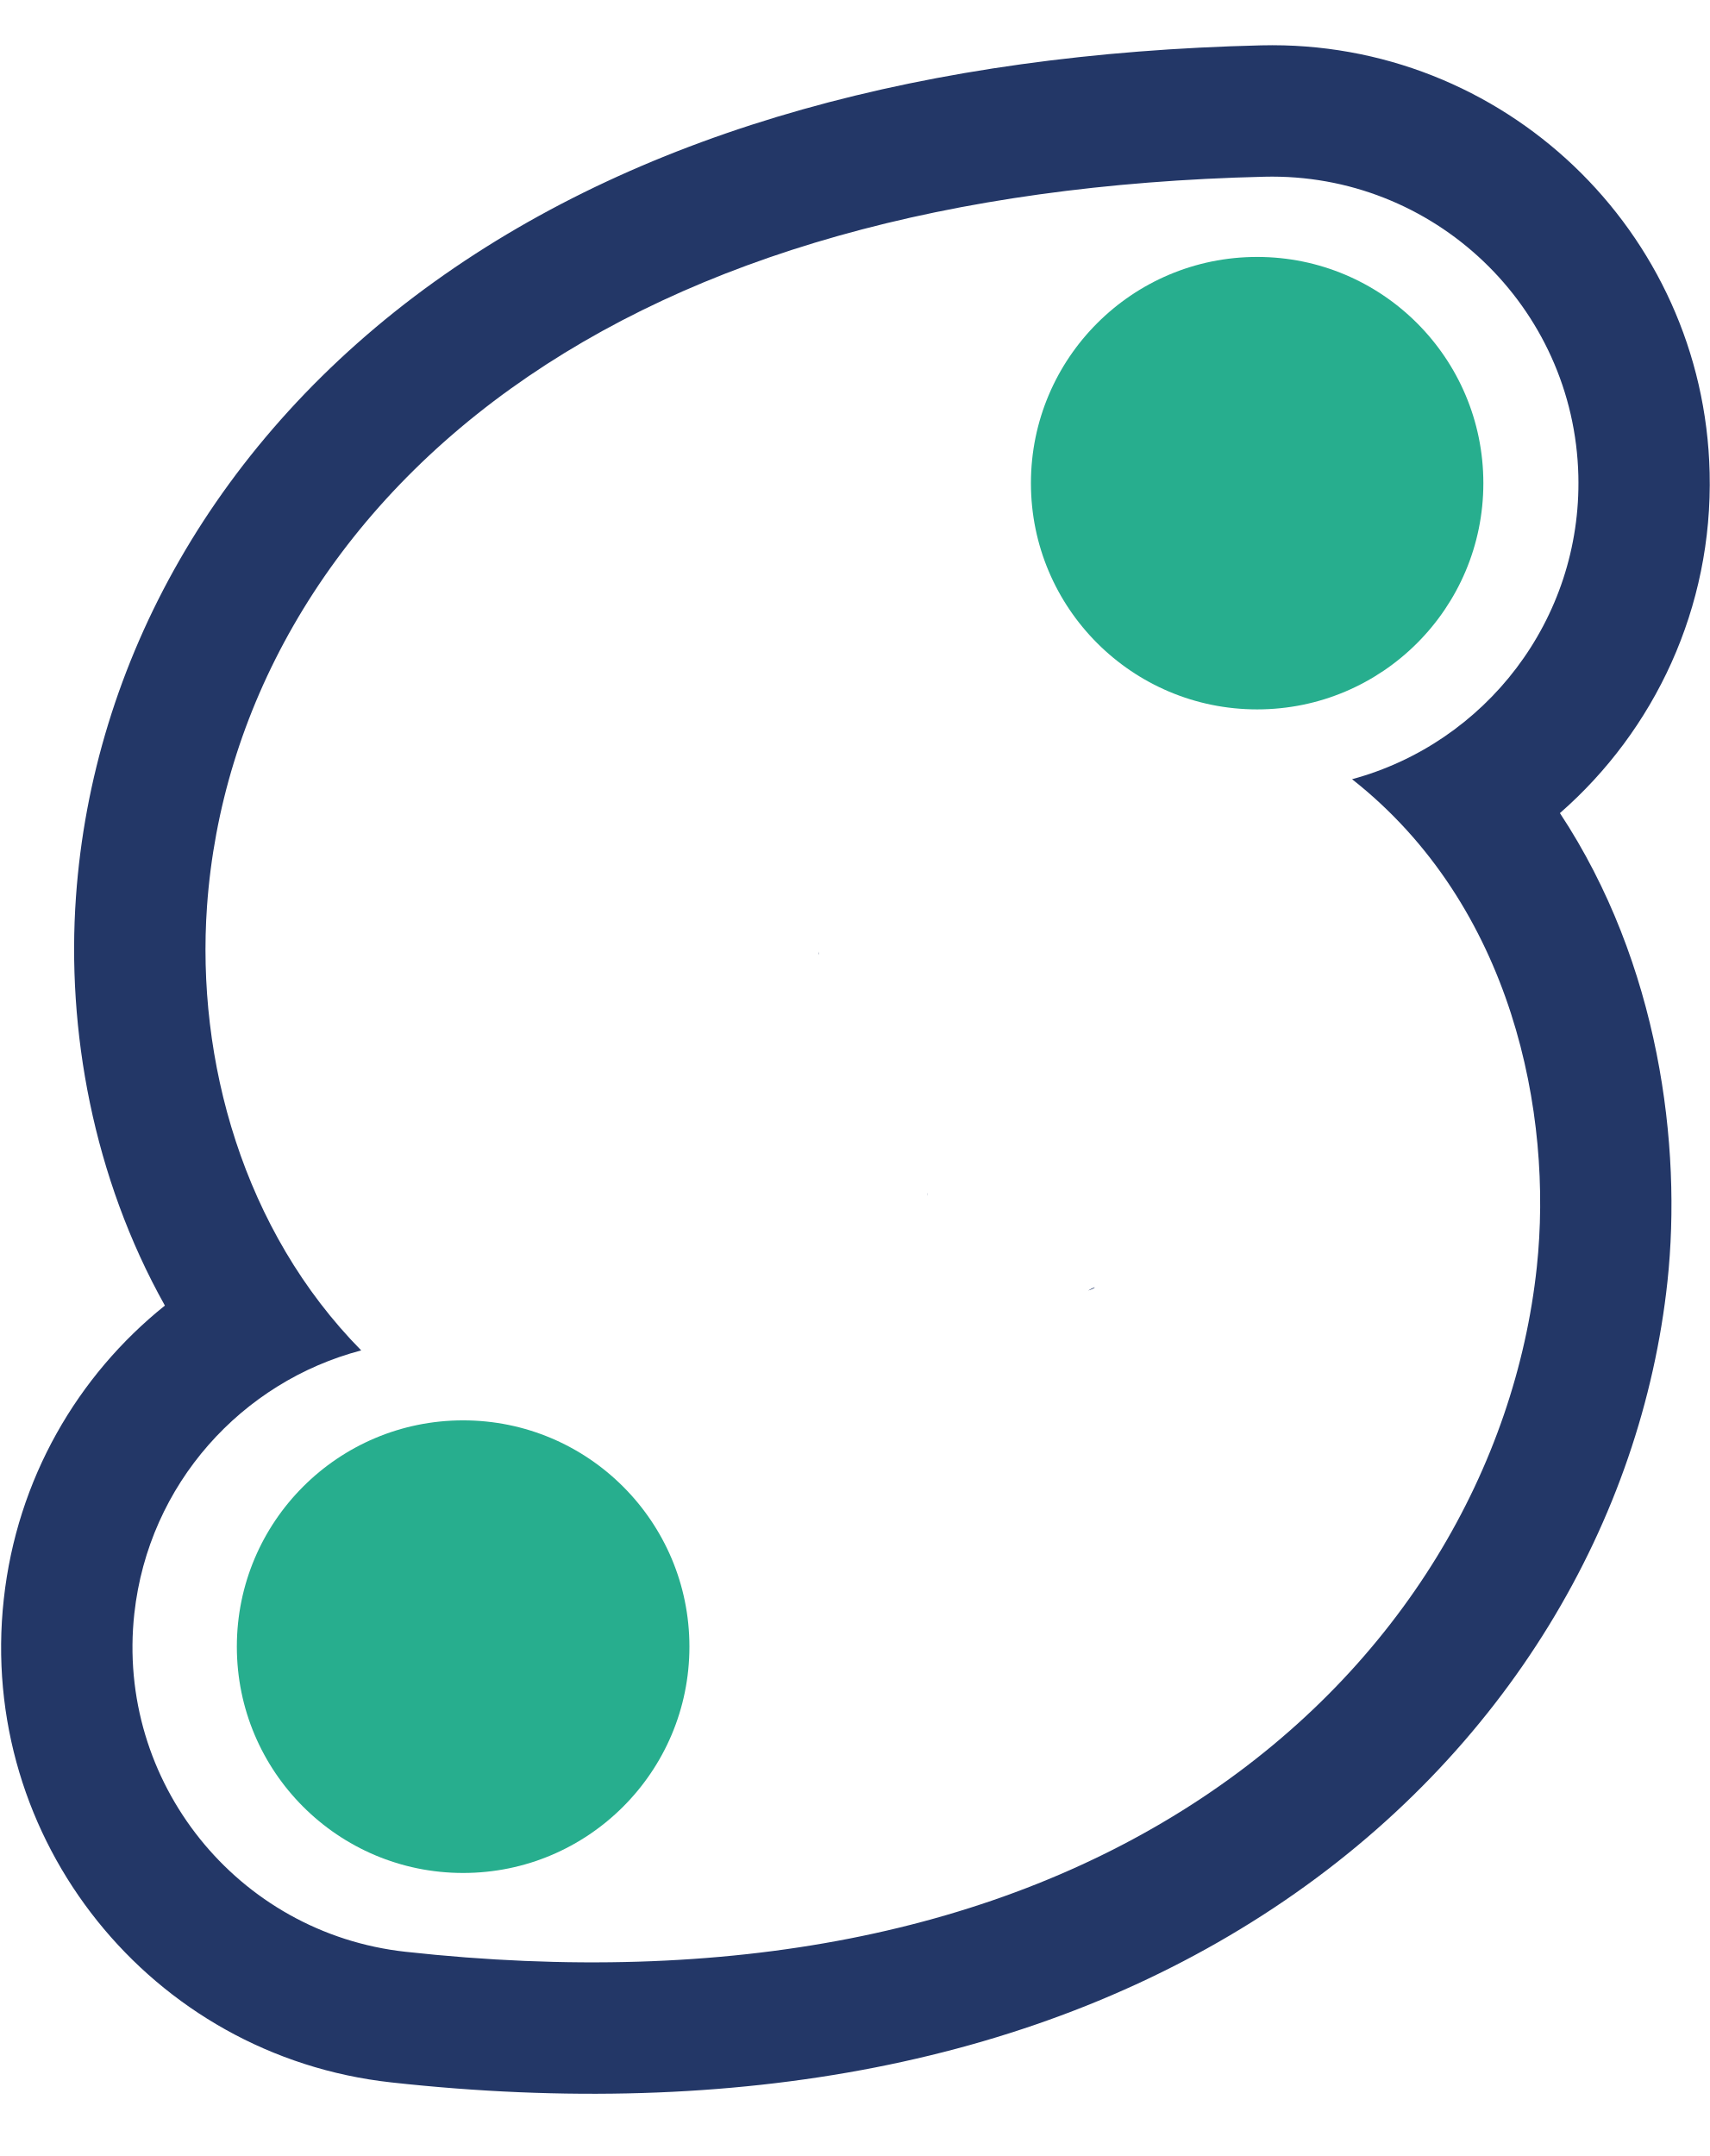
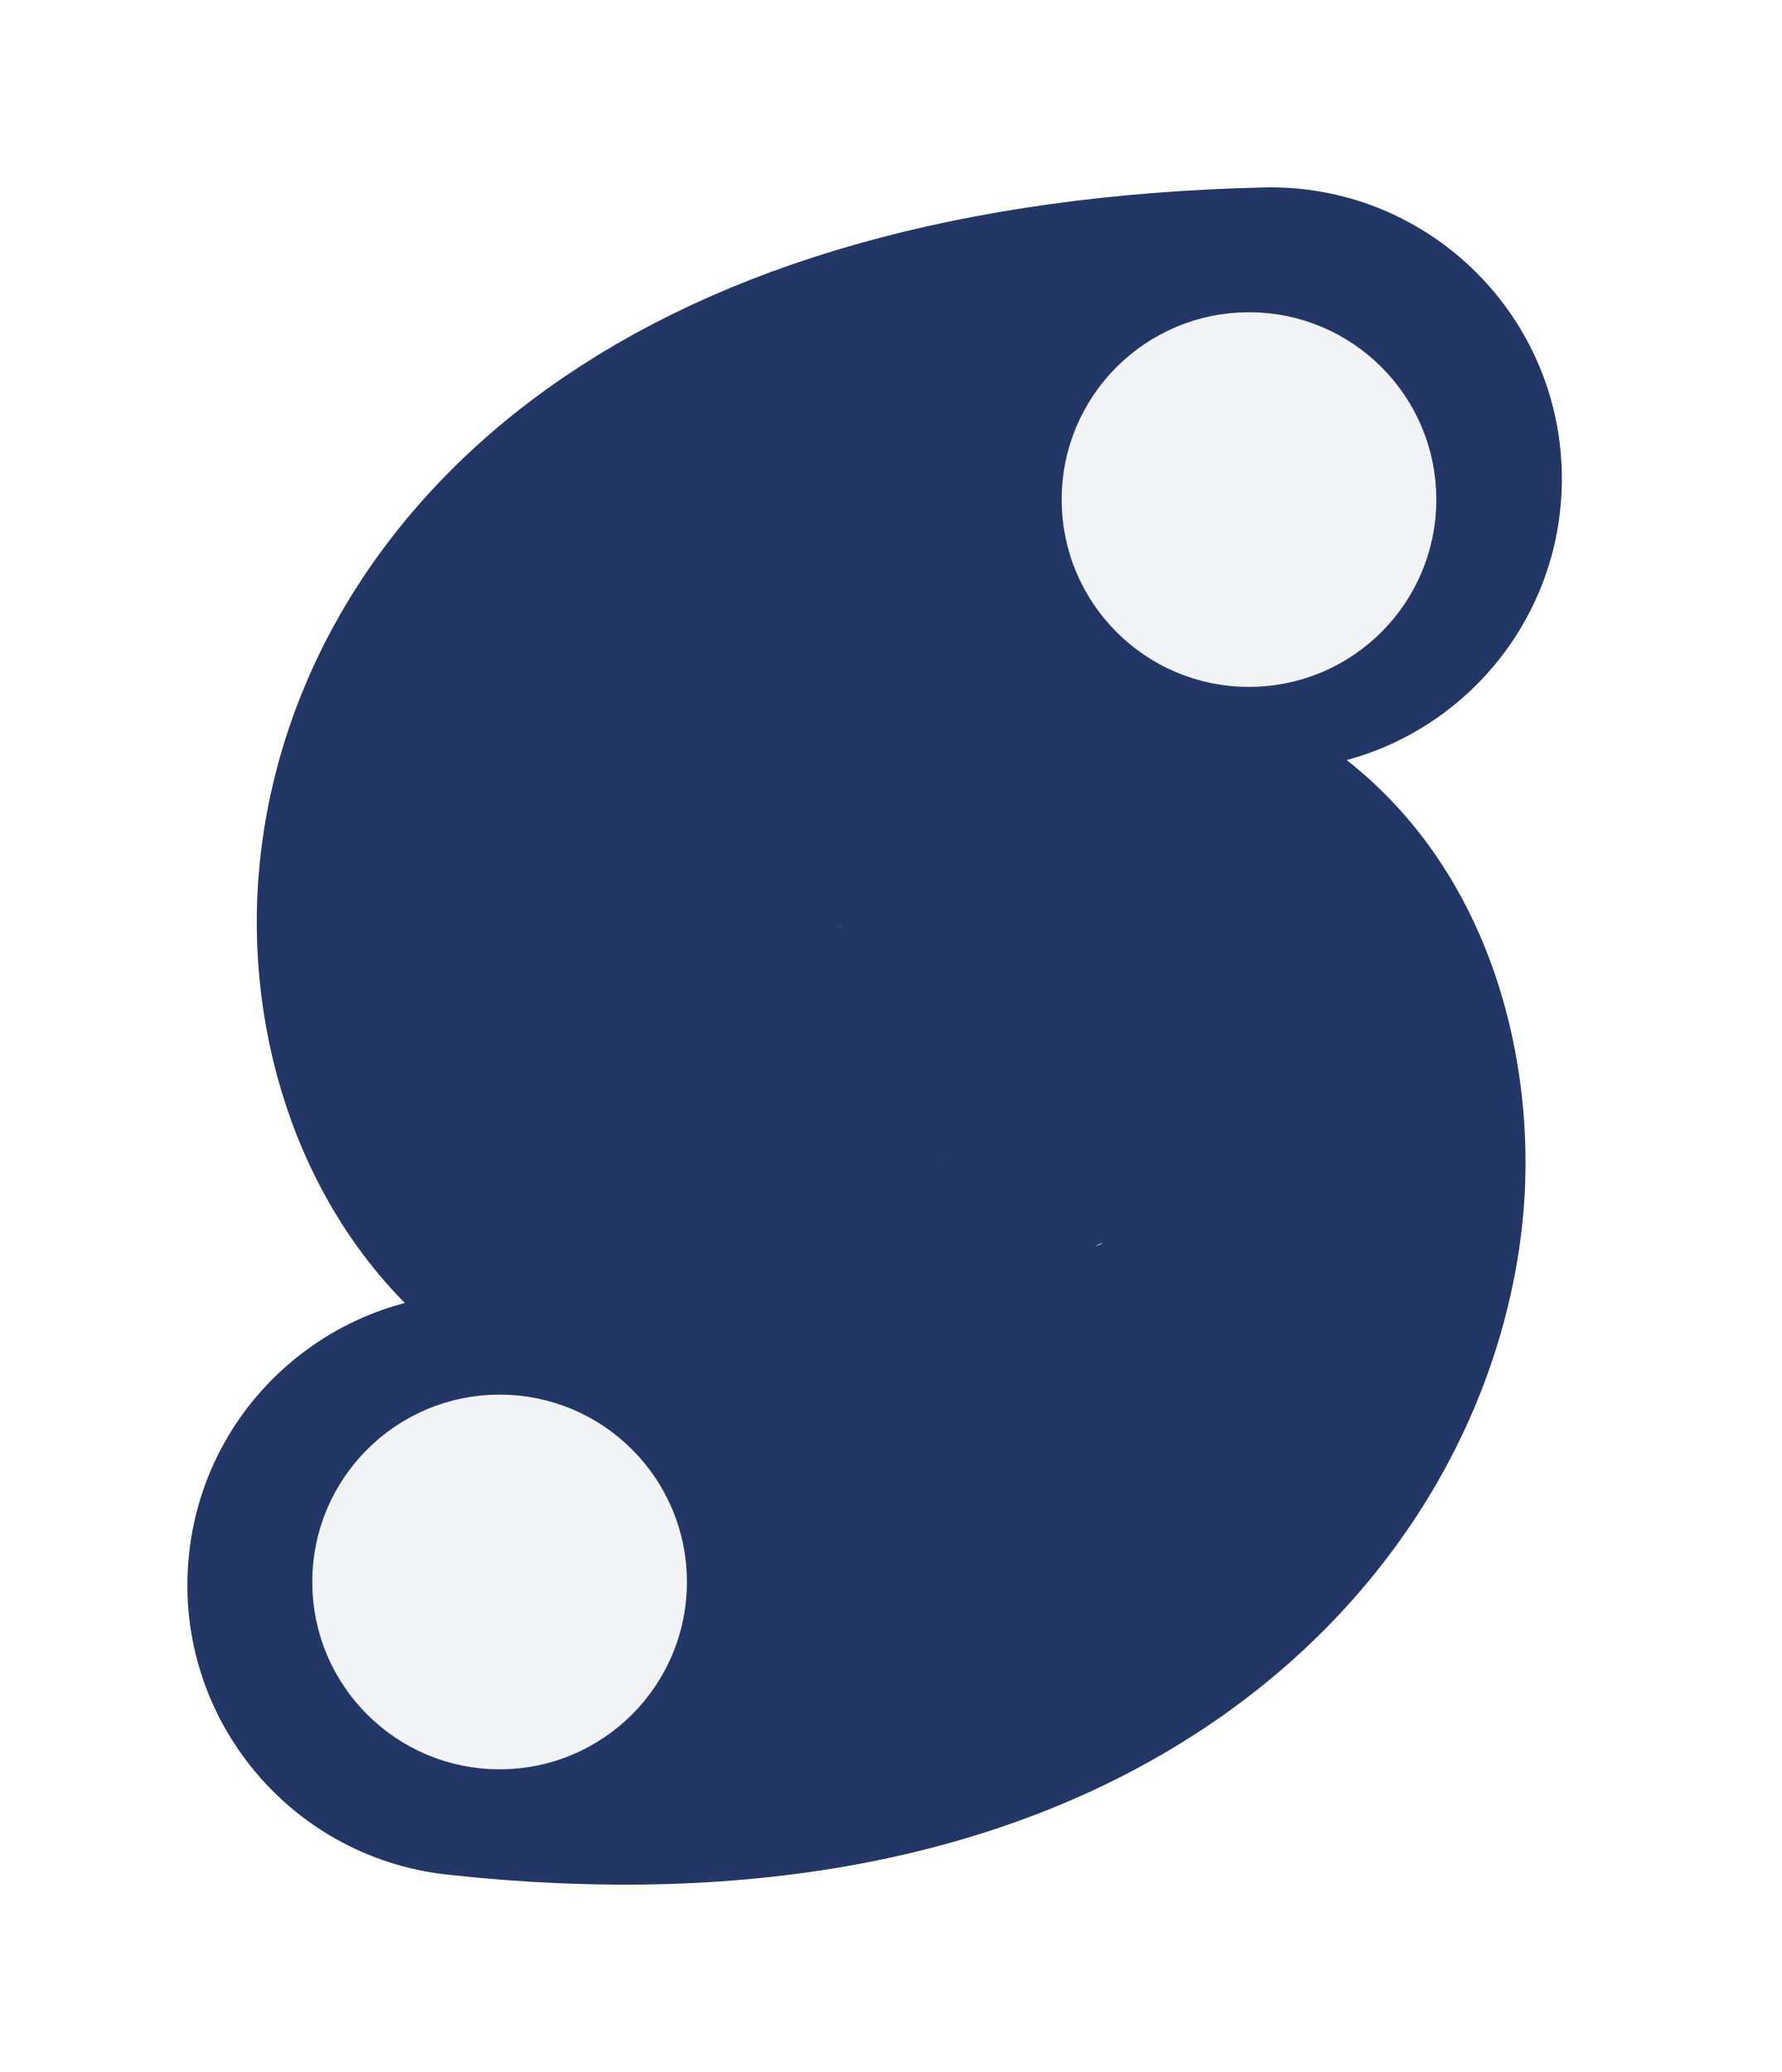
- <svg xmlns="http://www.w3.org/2000/svg" width="23" height="29" viewBox="0 0 23 29" fill="none">
-   <path d="M14.726 17.318C14.726 17.322 14.695 17.341 14.637 17.359C14.698 17.323 14.727 17.313 14.726 17.318Z" fill="#233767" />
-   <path d="M12.478 16.088C12.476 16.062 12.476 16.048 12.477 16.047C12.478 16.047 12.479 16.059 12.478 16.088Z" fill="#233767" />
-   <path d="M11.014 12.84C11.013 12.841 11.01 12.828 11.011 12.8C11.016 12.825 11.016 12.839 11.014 12.84Z" fill="#233767" />
-   <path fill-rule="evenodd" clip-rule="evenodd" d="M22.998 6.357C23.042 8.178 22.256 9.825 20.984 10.937C22.325 12.969 22.625 15.417 22.431 17.233C22.088 20.437 20.277 23.581 17.136 25.662C13.993 27.745 9.925 28.524 5.262 28.01C2.027 27.654 -0.306 24.743 0.051 21.509C0.228 19.894 1.043 18.503 2.218 17.561C1.251 15.833 0.894 13.853 1.022 12.061C1.246 8.913 2.902 5.899 5.846 3.788C8.701 1.741 12.483 0.718 16.966 0.61C20.219 0.531 22.92 3.104 22.998 6.357ZM21.232 6.4C21.278 8.338 19.98 9.996 18.188 10.481C20.353 12.185 20.893 14.988 20.673 17.044C20.387 19.715 18.872 22.392 16.16 24.189C13.447 25.986 9.822 26.734 5.455 26.253C3.191 26.004 1.558 23.966 1.807 21.703C2 19.956 3.256 18.585 4.859 18.164C3.271 16.553 2.637 14.26 2.785 12.186C2.97 9.59 4.336 7.045 6.876 5.224C9.354 3.448 12.753 2.479 17.009 2.377C19.286 2.322 21.177 4.123 21.232 6.4Z" fill="#233767" />
-   <circle cx="16.911" cy="6.499" r="3.043" fill="#27AE8E" />
-   <circle cx="6.23" cy="22.149" r="3.044" fill="#27AE8E" />
+ <svg xmlns="http://www.w3.org/2000/svg" width="43" height="50" viewBox="0 0 43 50" fill="none">
+   <path d="M12.324 31.256C8.464 30.831 4.99 33.616 4.564 37.477C4.139 41.337 6.924 44.811 10.784 45.236L12.324 31.256ZM20.252 26.127L15.28 21.154L20.252 26.127ZM30.825 18.583C34.708 18.489 37.78 15.266 37.686 11.383C37.592 7.5 34.368 4.429 30.486 4.523L30.825 18.583ZM10.784 45.236C18.231 46.057 24.412 44.781 29.038 41.717C33.662 38.653 36.246 34.087 36.734 29.534C37.172 25.439 35.842 19.608 30.399 17.052C24.618 14.337 18.972 17.462 15.28 21.154L25.225 31.099C27.448 28.876 26.806 30.903 24.421 29.783C22.374 28.822 22.831 27.277 22.749 28.037C22.717 28.338 22.476 29.193 21.27 29.991C20.066 30.789 17.413 31.817 12.324 31.256L10.784 45.236ZM15.28 21.154C15.219 21.215 15.688 20.729 16.739 20.599C17.846 20.461 18.82 20.819 19.441 21.274C20.465 22.022 20.233 22.626 20.26 22.248C20.262 22.215 20.285 21.61 21.402 20.809C22.627 19.931 25.377 18.715 30.825 18.583L30.486 4.523C23.228 4.698 17.432 6.35 13.208 9.378C8.876 12.484 6.546 16.823 6.231 21.25C5.94 25.332 7.426 29.911 11.139 32.626C13.105 34.064 15.668 34.904 18.472 34.556C21.222 34.214 23.5 32.824 25.225 31.099L15.28 21.154Z" fill="#233767" />
+   <path d="M30.138 16.576C32.635 16.576 34.659 14.552 34.659 12.055C34.659 9.559 32.635 7.535 30.138 7.535C27.642 7.535 25.618 9.559 25.618 12.055C25.618 14.552 27.642 16.576 30.138 16.576Z" fill="#F1F3F5" />
+   <path d="M12.056 42.696C14.552 42.696 16.576 40.672 16.576 38.175C16.576 35.678 14.552 33.654 12.056 33.654C9.559 33.654 7.535 35.678 7.535 38.175C7.535 40.672 9.559 42.696 12.056 42.696Z" fill="#F1F3F5" />
</svg>
